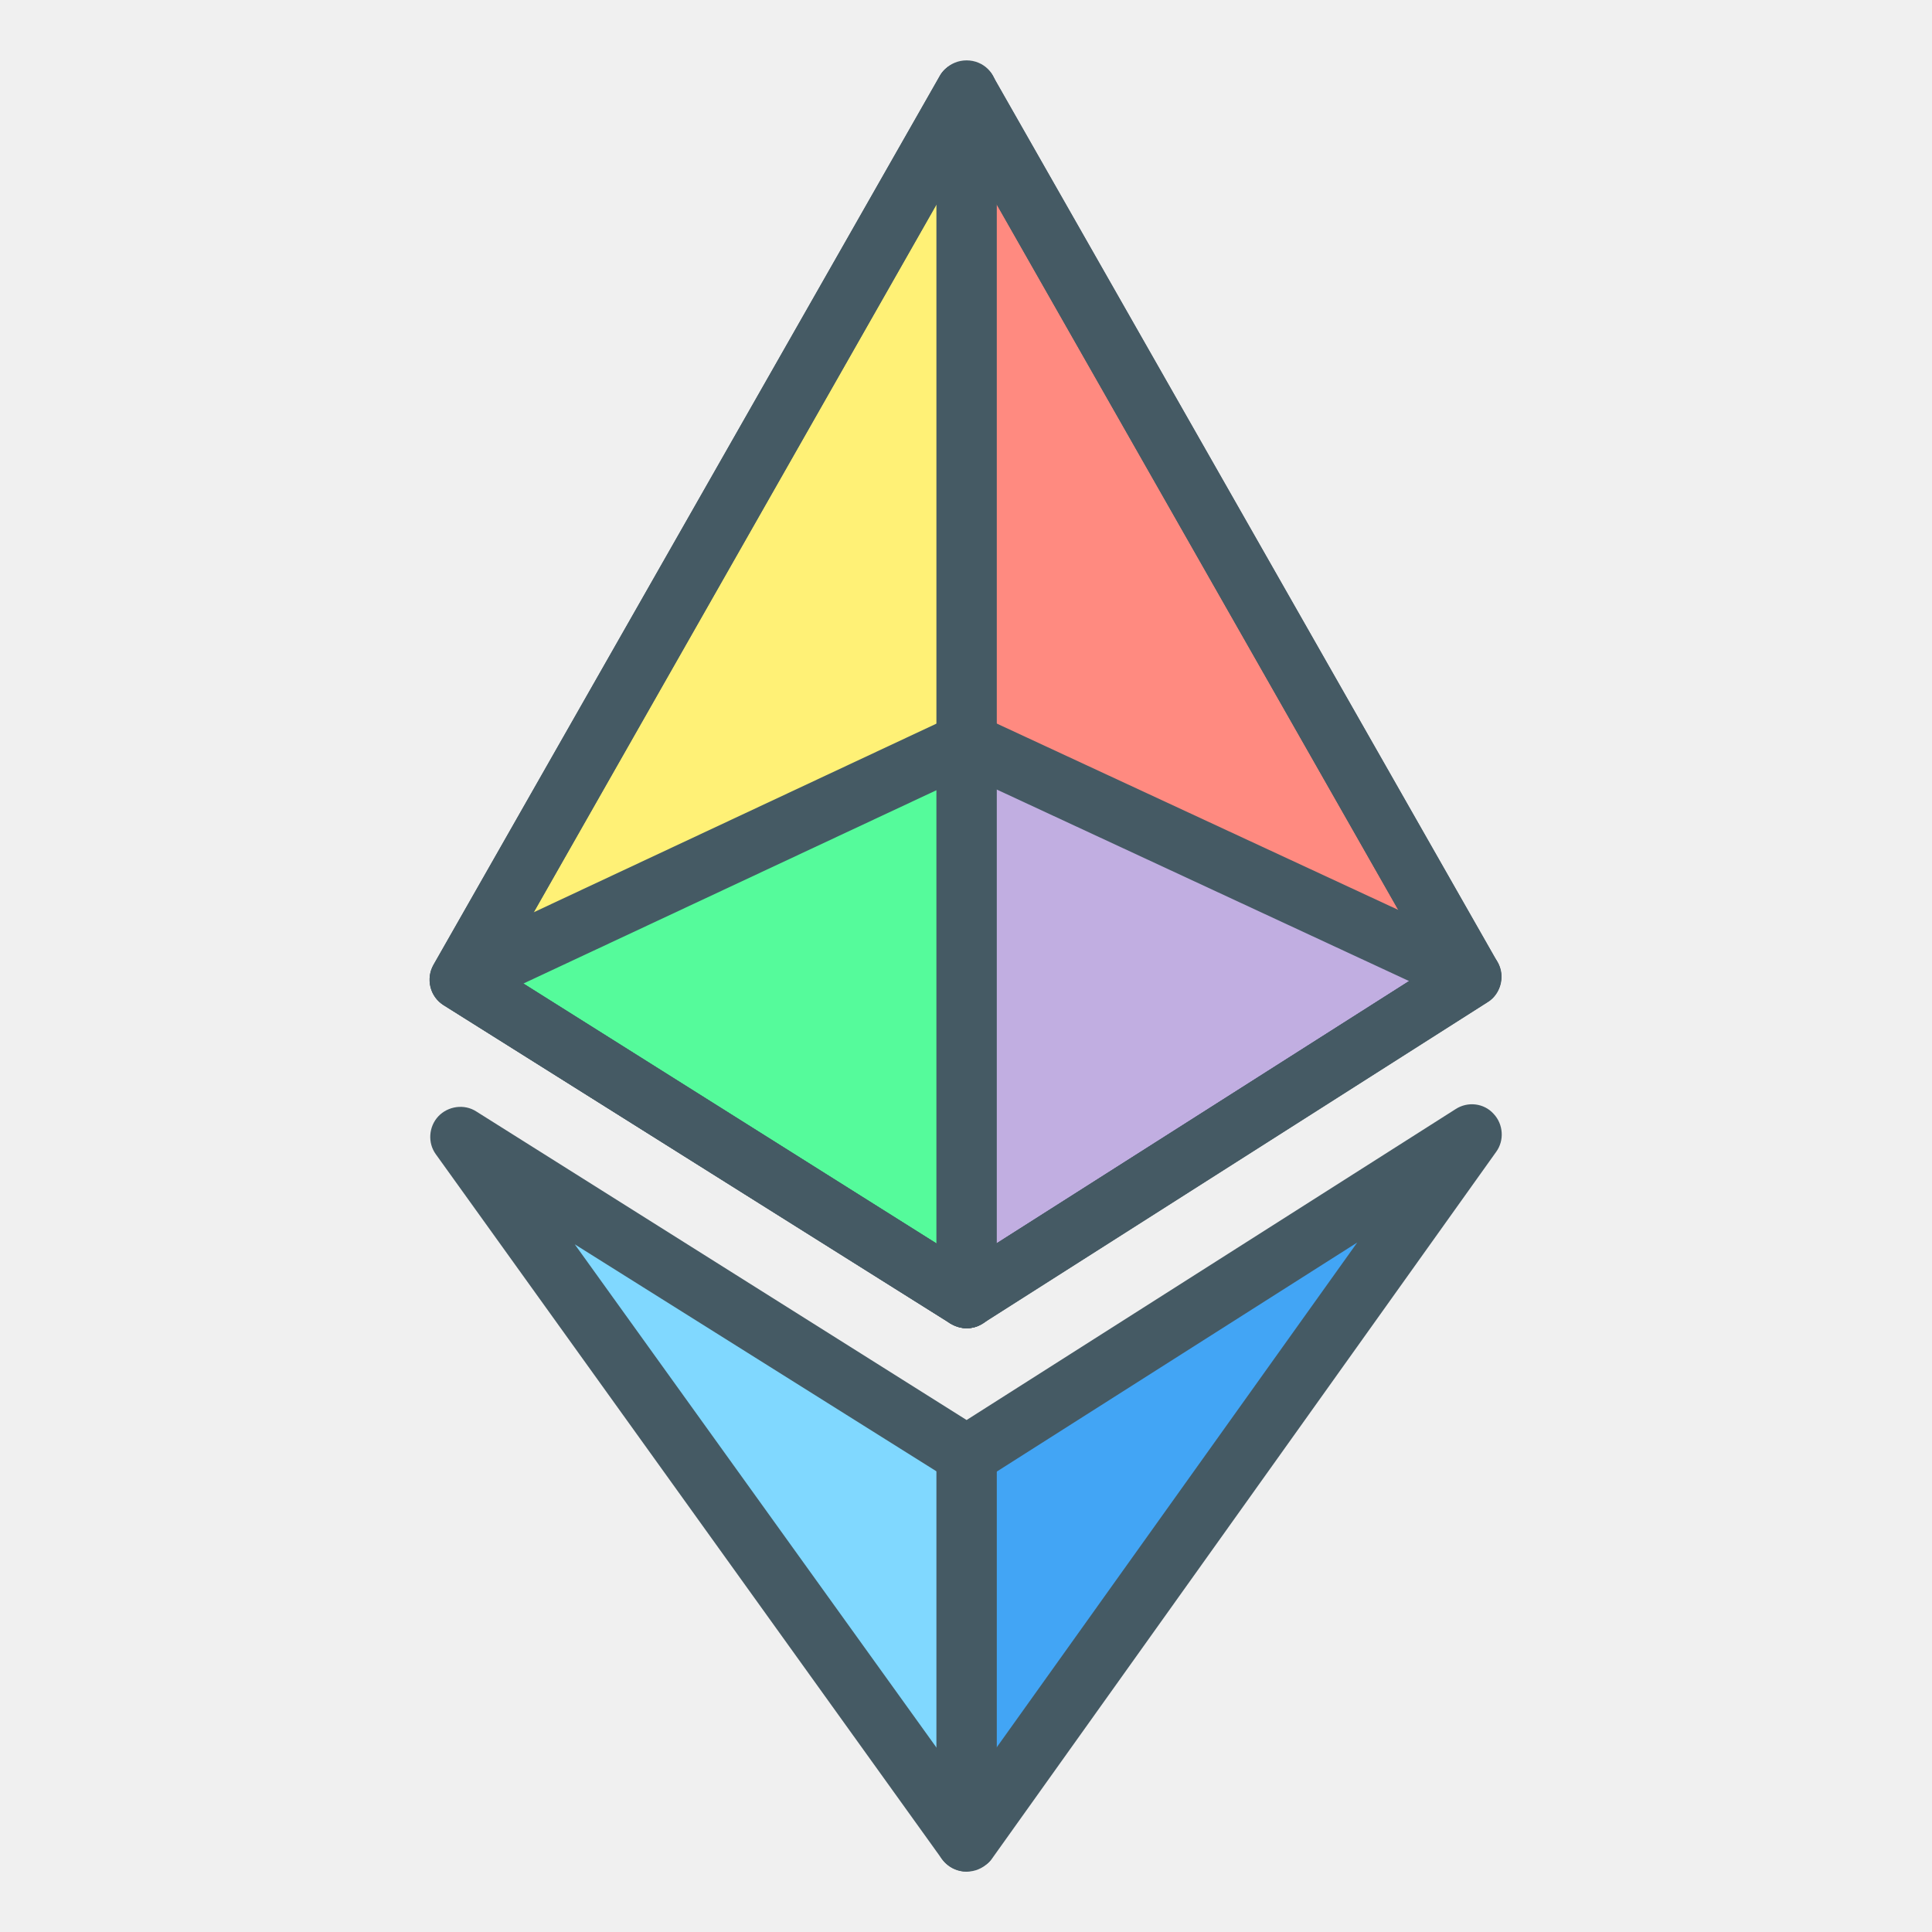
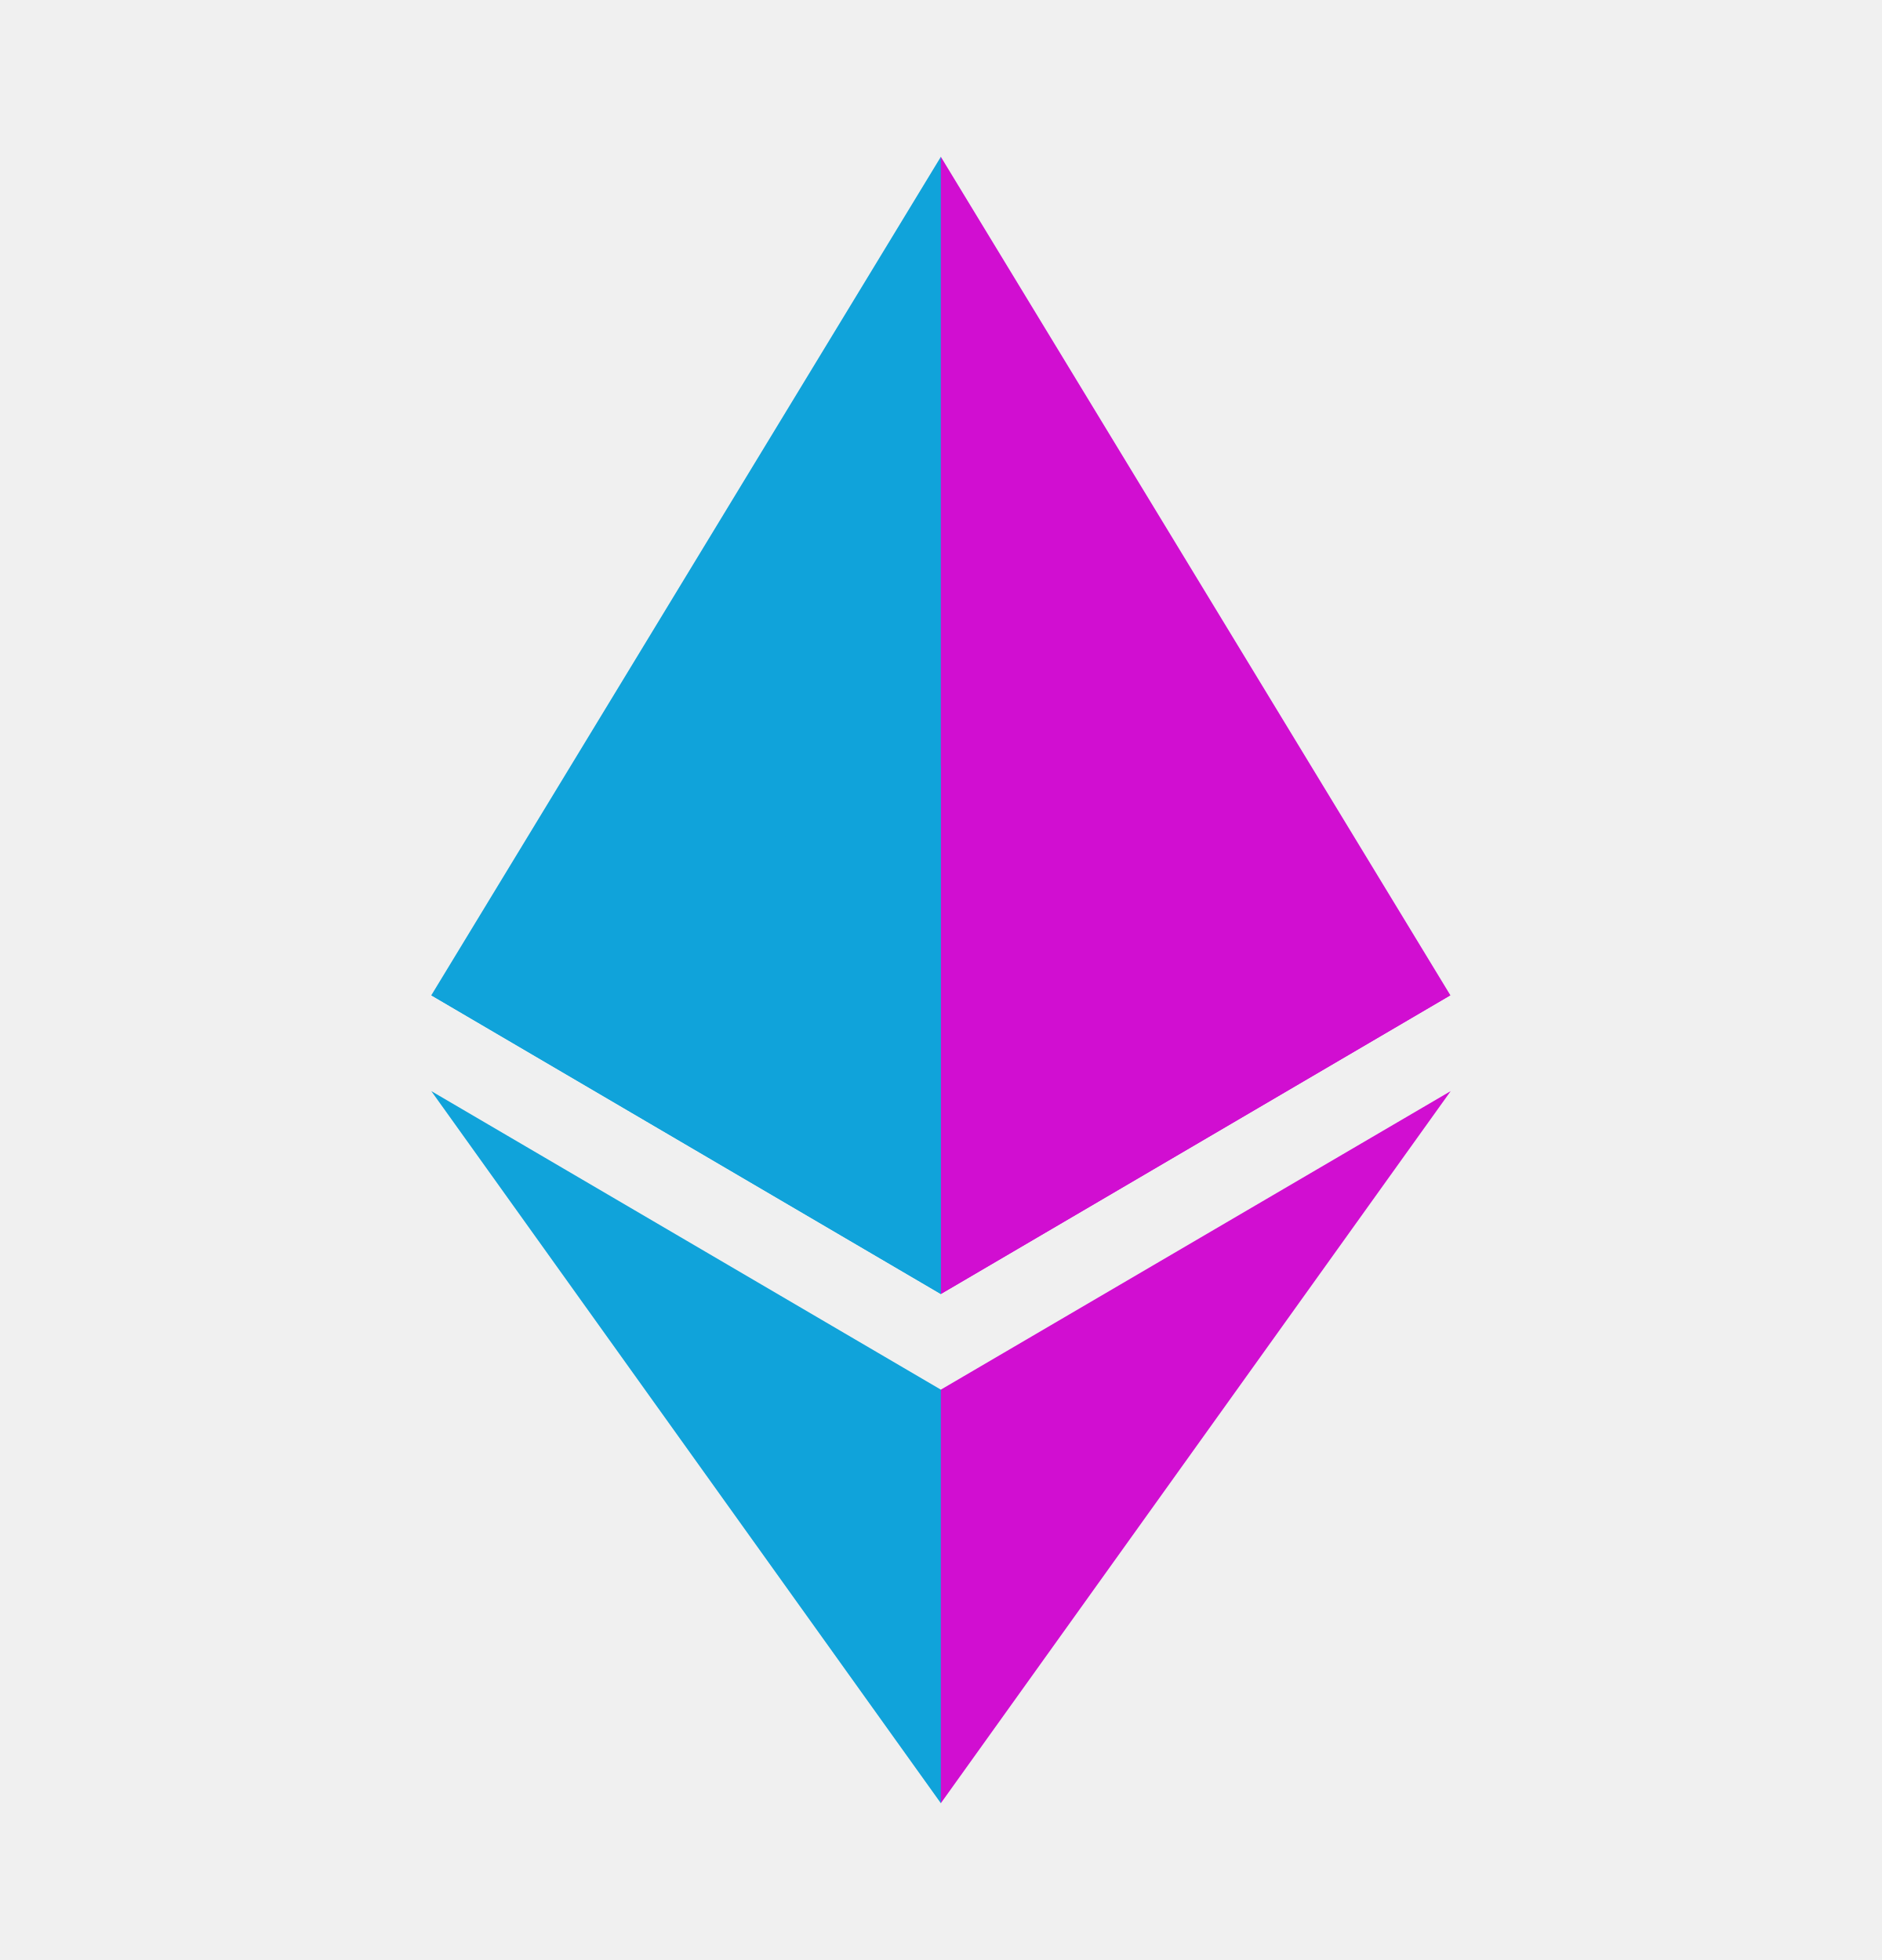
- <svg xmlns="http://www.w3.org/2000/svg" width="800px" height="800px" viewBox="0 0 32 32" id="_x3C_Layer_x3E_" version="1.1" xml:space="preserve">
-   <style type="text/css">
- 
- 	.st0{fill:#E3F2FD;}
- 	.st1{fill:#80D8FF;}
- 	.st2{fill:#1AD2A4;}
- 	.st3{fill:#ECEFF1;}
- 	.st4{fill:#55FB9B;}
- 	.st5{fill:#BBDEFB;}
- 	.st6{fill:#C1AEE1;}
- 	.st7{fill:#FF5252;}
- 	.st8{fill:#FF8A80;}
- 	.st9{fill:#FFB74D;}
- 	.st10{fill:#FFF176;}
- 	.st11{fill:#FFFFFF;}
- 	.st12{fill:#65C7EA;}
- 	.st13{fill:#CFD8DC;}
- 	.st14{fill:#37474F;}
- 	.st15{fill:#78909C;}
- 	.st16{fill:#42A5F5;}
- 	.st17{fill:#455A64;}
- 
- </style>
-   <g id="Ethereum_x2C__crypto_x2C__cryptocurrency_1_">
-     <g id="XMLID_2_">
-       <g id="XMLID_41_">
-         <polygon class="st1" id="XMLID_690_" points="7.62,18.83 16.01,30.5 16.01,24.1    " />
-       </g>
-       <g id="XMLID_42_">
-         <polygon class="st16" id="XMLID_13_" points="16.01,30.5 24.38,18.78 16.01,24.1    " />
-       </g>
-       <g id="XMLID_43_">
-         <polygon class="st10" id="XMLID_14_" points="16.01,1.5 7.62,16.23 16.01,12.3    " />
-       </g>
-       <g id="XMLID_46_">
-         <polygon class="st8" id="XMLID_15_" points="24.38,16.18 16.01,1.5 16.01,12.3    " />
-       </g>
-       <g id="XMLID_47_">
-         <polygon class="st6" id="XMLID_16_" points="16.01,21.5 24.38,16.18 16.01,12.3    " />
-       </g>
-       <g id="XMLID_48_">
-         <polygon class="st4" id="XMLID_18_" points="16.01,12.3 7.62,16.23 16.01,21.5    " />
-       </g>
-     </g>
-     <g id="XMLID_4_">
-       <g id="XMLID_19_">
-         <path class="st17" d="M16.01,22c-0.09,0-0.18-0.03-0.27-0.08l-8.39-5.27c-0.23-0.14-0.3-0.44-0.17-0.67     l8.39-14.73c0.18-0.31,0.69-0.31,0.87,0l8.36,14.68c0.13,0.23,0.06,0.53-0.17,0.67l-8.36,5.32C16.2,21.97,16.11,22,16.01,22z      M8.3,16.06l7.71,4.85l7.69-4.89L16.01,2.51L8.3,16.06z" id="XMLID_764_" />
-       </g>
-       <g id="XMLID_31_">
-         <path class="st17" d="M16.01,31c-0.28,0-0.5-0.22-0.5-0.5v-6.4c0-0.28,0.22-0.5,0.5-0.5s0.5,0.22,0.5,0.5v6.4     C16.51,30.78,16.29,31,16.01,31z" id="XMLID_763_" />
-       </g>
-       <g id="XMLID_20_">
-         <path class="st17" d="M16.01,31c-0.16,0-0.31-0.08-0.41-0.21L7.22,19.12c-0.14-0.19-0.12-0.46,0.04-0.63     c0.16-0.17,0.43-0.21,0.63-0.08l8.12,5.11l8.1-5.15c0.2-0.13,0.47-0.1,0.63,0.08c0.16,0.17,0.18,0.44,0.04,0.63l-8.36,11.72     C16.33,30.92,16.16,30.98,16.01,31z M9.52,20.61l6.49,9.03l6.47-9.06l-6.2,3.94c-0.16,0.1-0.37,0.1-0.53,0L9.52,20.61z" id="XMLID_760_" />
-       </g>
-       <g id="XMLID_30_">
-         <path class="st17" d="M16.01,22c-0.09,0-0.18-0.03-0.27-0.08l-8.39-5.27c-0.15-0.1-0.24-0.27-0.23-0.45     s0.12-0.34,0.29-0.42l8.39-3.93c0.13-0.06,0.29-0.06,0.42,0l8.36,3.88c0.17,0.08,0.28,0.24,0.29,0.42     c0.01,0.18-0.08,0.36-0.23,0.45l-8.36,5.32C16.2,21.97,16.11,22,16.01,22z M8.67,16.29l7.34,4.62l7.33-4.66l-7.32-3.4L8.67,16.29     z" id="XMLID_757_" />
-       </g>
-       <g id="XMLID_32_">
-         <path class="st17" d="M16.01,22c-0.28,0-0.5-0.22-0.5-0.5v-20c0-0.28,0.22-0.5,0.5-0.5s0.5,0.22,0.5,0.5v20     C16.51,21.78,16.29,22,16.01,22z" id="XMLID_756_" />
-       </g>
-       <g id="XMLID_192_">
-         <path class="st17" d="M16.01,22c-0.09,0-0.18-0.03-0.27-0.08l-8.39-5.27c-0.23-0.14-0.3-0.44-0.17-0.67     l8.39-14.73c0.18-0.31,0.69-0.31,0.87,0l8.36,14.68c0.13,0.23,0.06,0.53-0.17,0.67l-8.36,5.32C16.2,21.97,16.11,22,16.01,22z      M8.3,16.06l7.71,4.85l7.69-4.89L16.01,2.51L8.3,16.06z" id="XMLID_753_" />
-       </g>
-     </g>
-   </g>
+ <svg xmlns="http://www.w3.org/2000/svg" width="24" height="25" viewBox="0 0 24 25" fill="none">
+   <path d="M11.857 16.364L11.998 16.505L18.496 12.695L11.998 2L11.857 2.479V16.364Z" fill="#D10ED1" />
+   <path d="M11.998 16.505V2L5.5 12.695L11.998 16.505Z" fill="#10A3DA" />
+   <path d="M11.918 22.768L11.998 23L18.5 13.917L11.998 17.725L11.918 17.822L11.918 22.768Z" fill="#D10ED1" />
+   <path d="M5.5 13.917L11.998 23V17.725L5.5 13.917Z" fill="#10A3DA" />
+   <path d="M11.998 9.765V16.505L18.495 12.695L11.998 9.765Z" fill="#D10ED1" />
+   <path d="M11.998 9.765L5.5 12.695L11.998 16.505V9.765Z" fill="#10A3DA" />
</svg>
